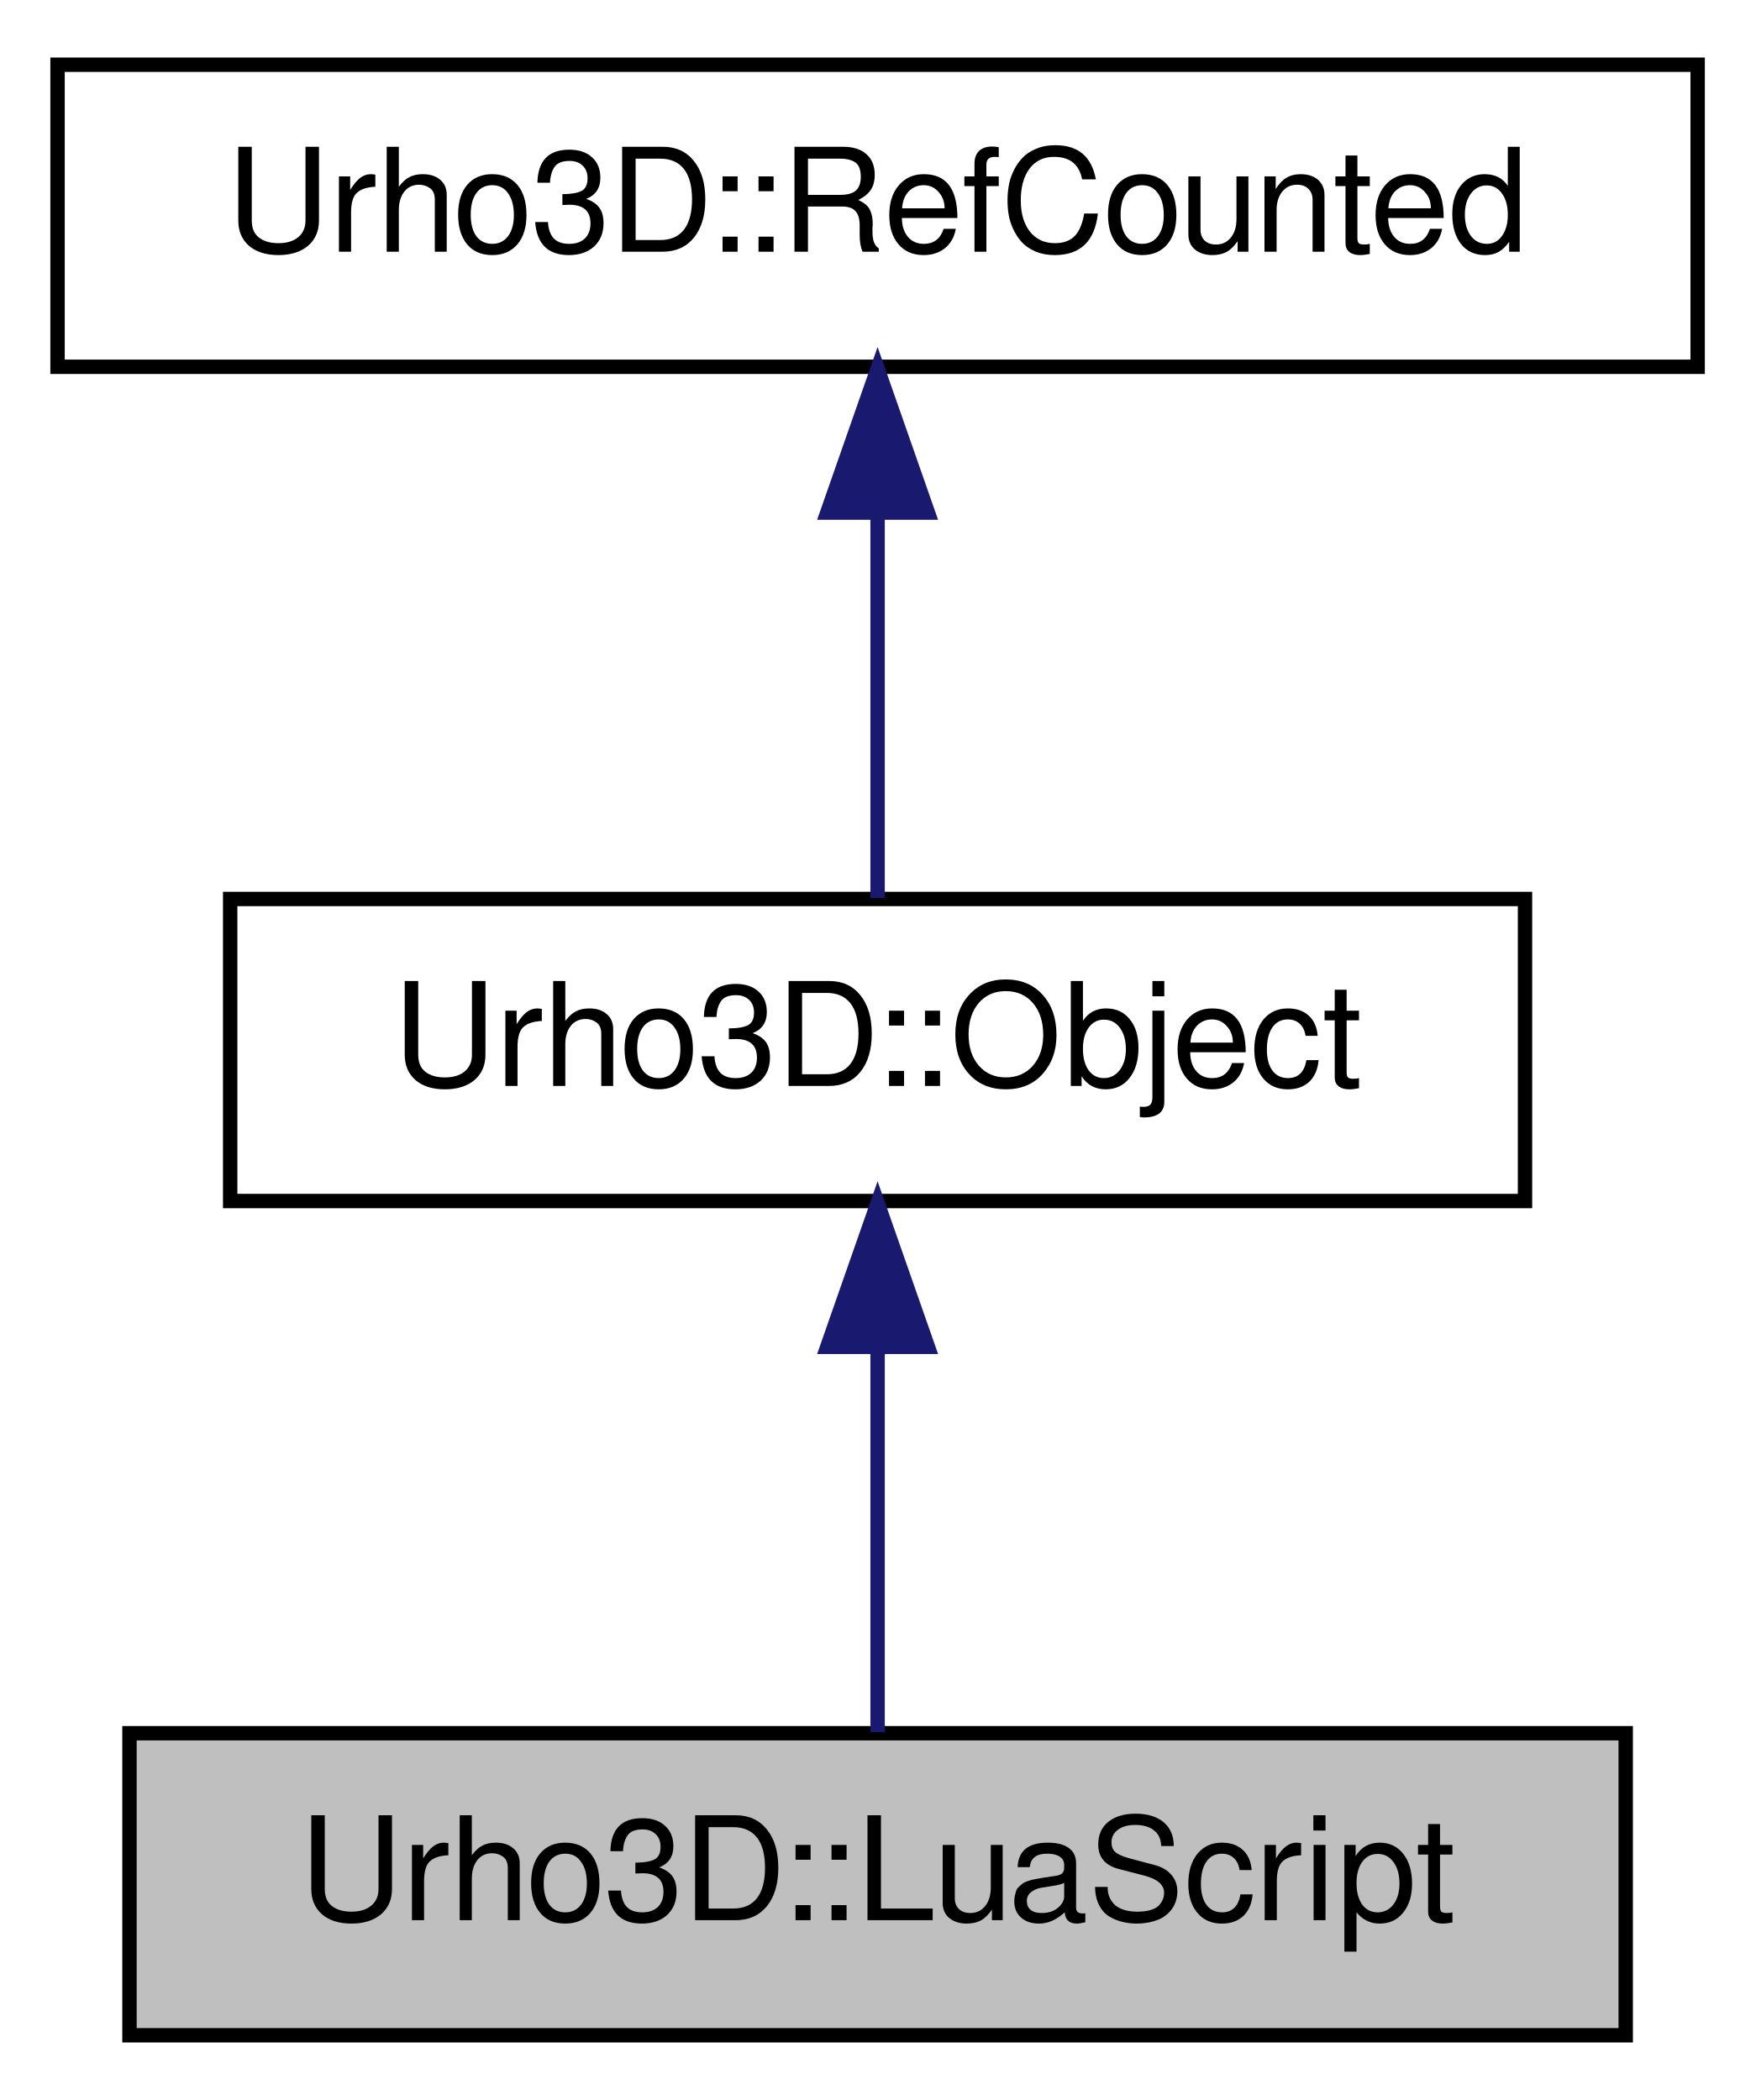
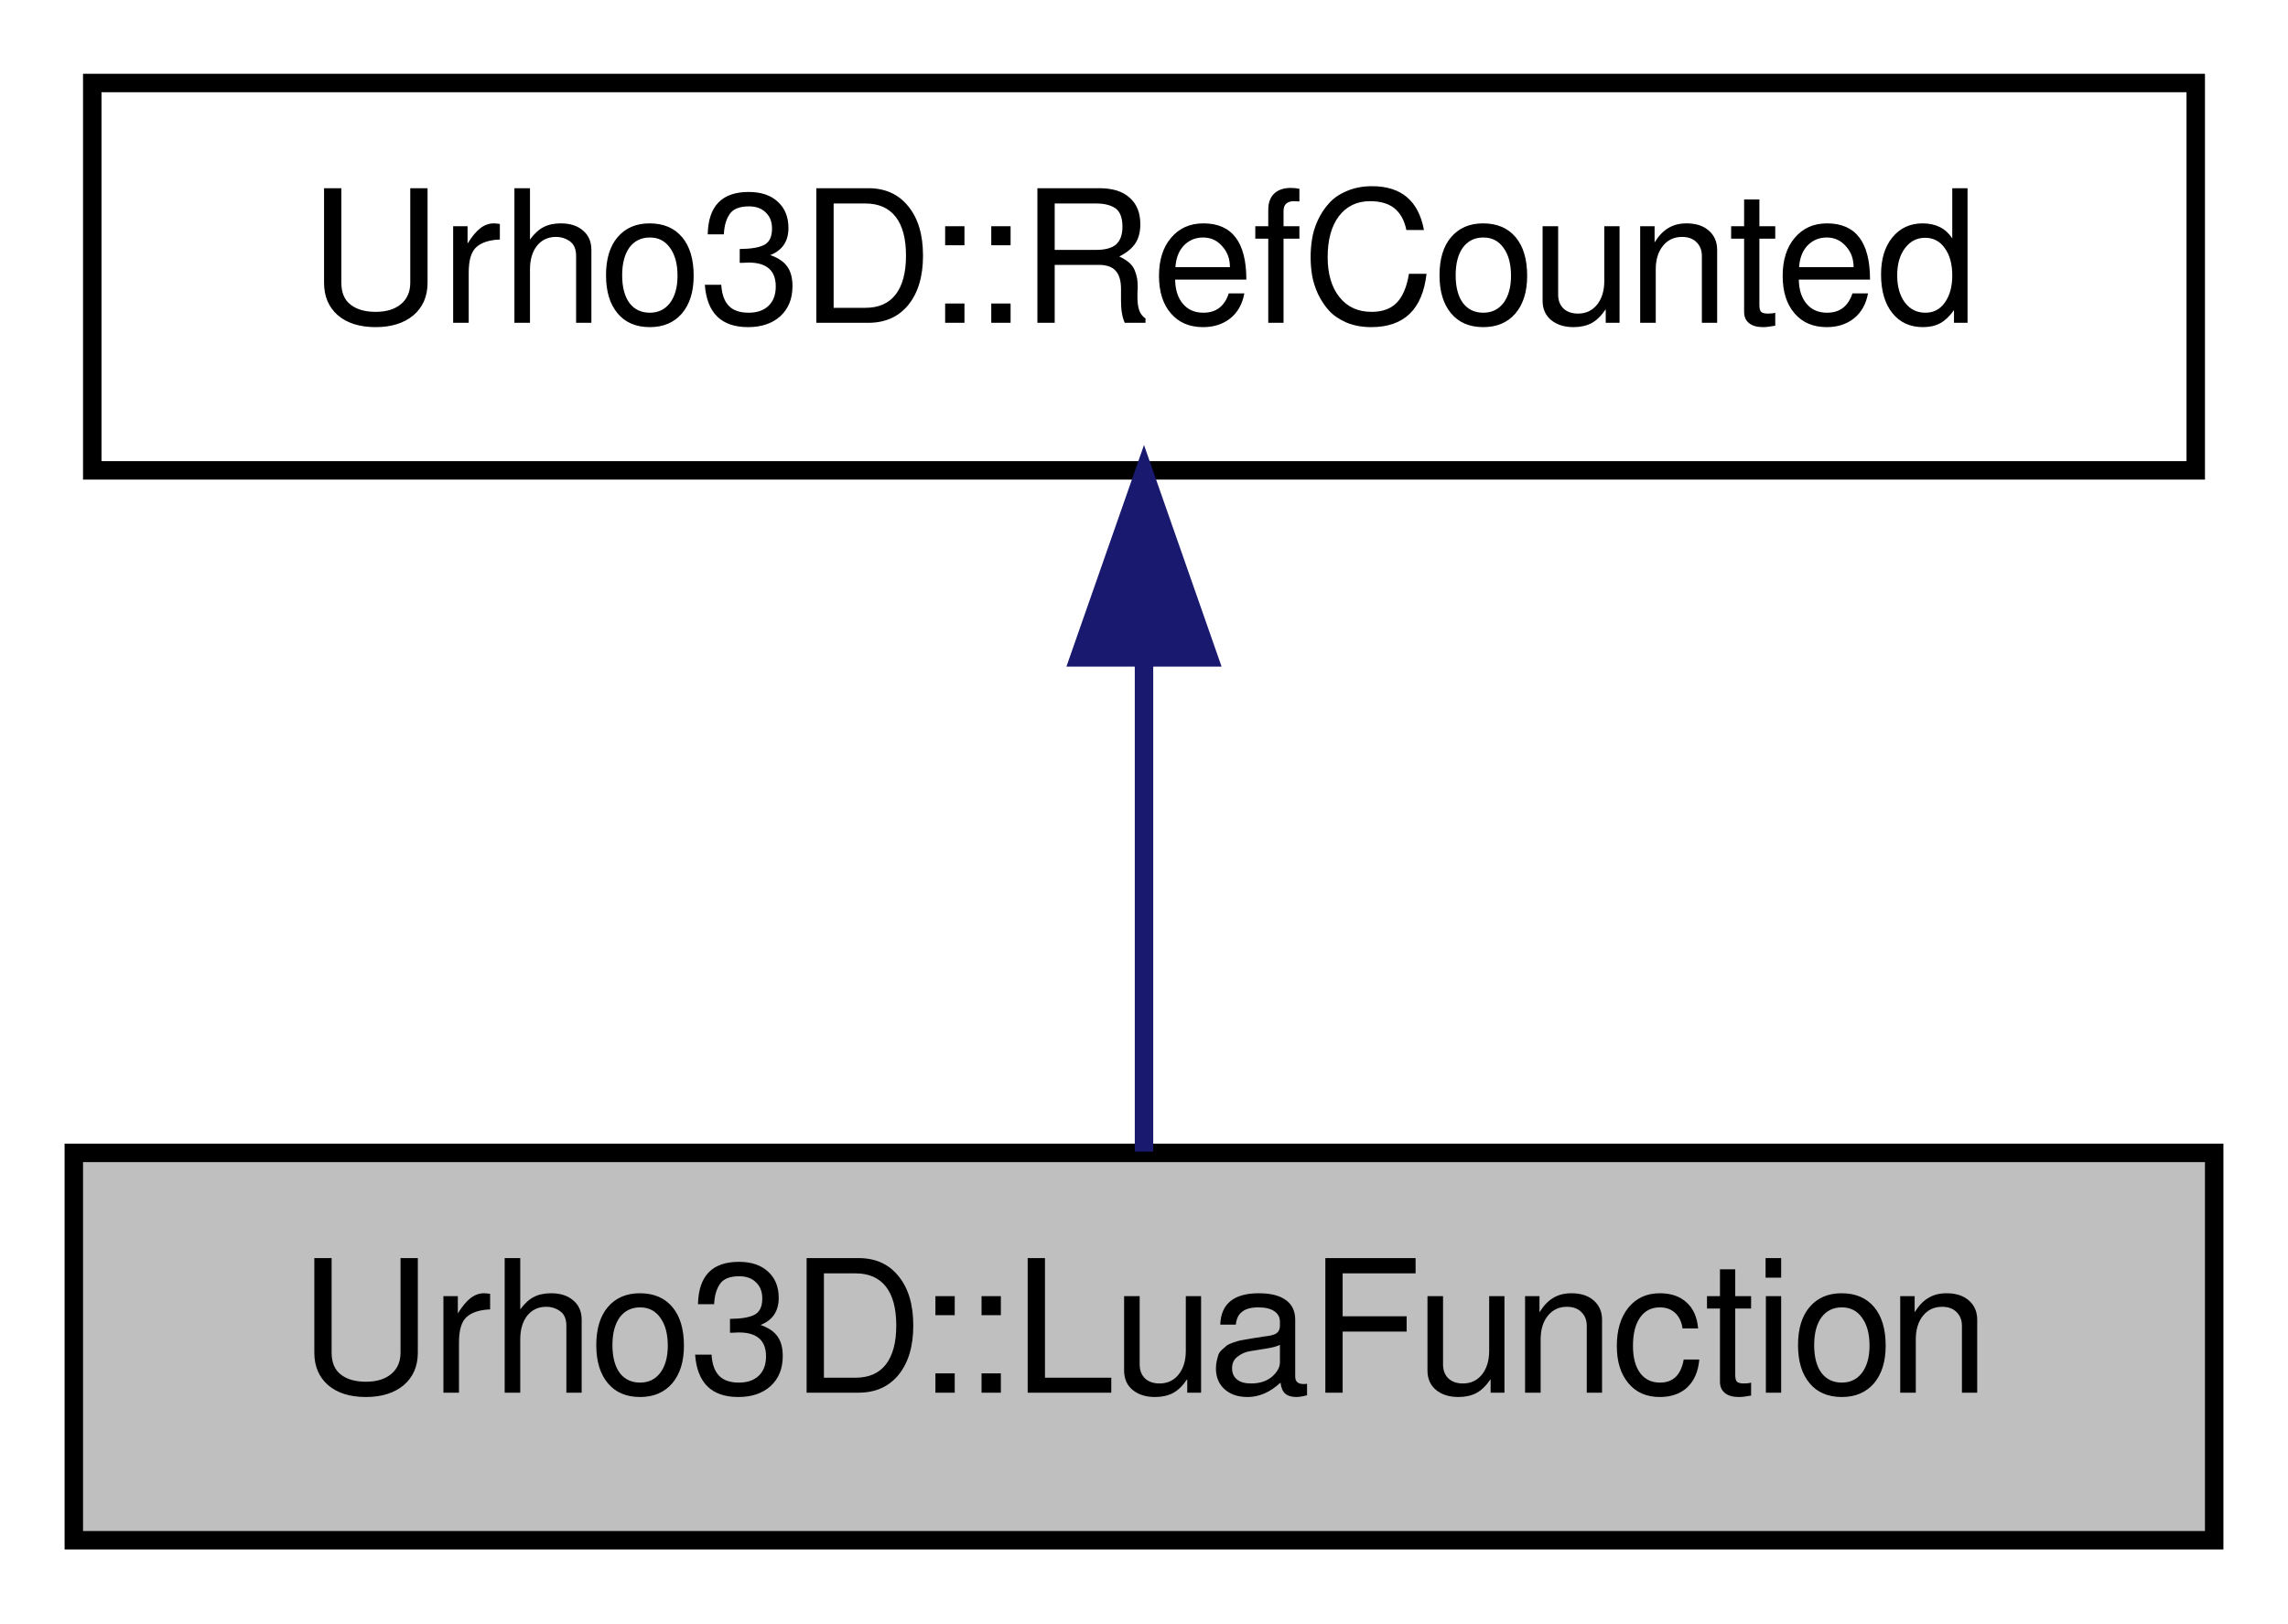
- <svg xmlns="http://www.w3.org/2000/svg" xmlns:xlink="http://www.w3.org/1999/xlink" width="122pt" height="146pt" viewBox="0.00 0.00 122.00 146.00">
-   <g id="graph1" class="graph" transform="scale(1 1) rotate(0) translate(4 142)">
+ <svg xmlns="http://www.w3.org/2000/svg" xmlns:xlink="http://www.w3.org/1999/xlink" width="124pt" height="88pt" viewBox="0.00 0.00 124.00 88.00">
+   <g id="graph1" class="graph" transform="scale(1 1) rotate(0) translate(4 84)">
    <g id="node1" class="node">
-       <polygon fill="#bfbfbf" stroke="black" points="5,-0.5 5,-21.5 109,-21.5 109,-0.5 5,-0.5" />
-       <text text-anchor="middle" x="57" y="-8.5" font-family="FreeSans" font-size="10.00">Urho3D::LuaScript</text>
+       <polygon fill="#bfbfbf" stroke="black" points="0,-0.5 0,-21.5 116,-21.5 116,-0.5 0,-0.5" />
+       <text text-anchor="middle" x="58" y="-8.5" font-family="FreeSans" font-size="10.00">Urho3D::LuaFunction</text>
    </g>
    <g id="node2" class="node">
-       <a xlink:href="a00200.html" target="_top" xlink:title="Base class for objects with type identification, subsystem access and event sending/receiving capabil...">
-         <polygon fill="none" stroke="black" points="12,-58.5 12,-79.5 102,-79.5 102,-58.5 12,-58.5" />
-         <text text-anchor="middle" x="57" y="-66.5" font-family="FreeSans" font-size="10.00">Urho3D::Object</text>
+       <a xlink:href="a00234.html" target="_top" xlink:title="Base class for intrusively reference-counted objects. These are noncopyable and non-assignable.">
+         <polygon fill="none" stroke="black" points="1,-58.5 1,-79.5 115,-79.5 115,-58.5 1,-58.5" />
+         <text text-anchor="middle" x="58" y="-66.5" font-family="FreeSans" font-size="10.00">Urho3D::RefCounted</text>
      </a>
    </g>
    <g id="edge2" class="edge">
-       <path fill="none" stroke="midnightblue" d="M57,-48.191C57,-39.168 57,-28.994 57,-21.571" />
-       <polygon fill="midnightblue" stroke="midnightblue" points="53.5,-48.362 57,-58.362 60.5,-48.362 53.5,-48.362" />
-     </g>
-     <g id="node4" class="node">
-       <a xlink:href="a00234.html" target="_top" xlink:title="Base class for intrusively reference-counted objects. These are noncopyable and non-assignable.">
-         <polygon fill="none" stroke="black" points="0,-116.5 0,-137.5 114,-137.5 114,-116.5 0,-116.5" />
-         <text text-anchor="middle" x="57" y="-124.5" font-family="FreeSans" font-size="10.00">Urho3D::RefCounted</text>
-       </a>
-     </g>
-     <g id="edge4" class="edge">
-       <path fill="none" stroke="midnightblue" d="M57,-106.191C57,-97.168 57,-86.994 57,-79.571" />
-       <polygon fill="midnightblue" stroke="midnightblue" points="53.5,-106.362 57,-116.362 60.5,-106.362 53.5,-106.362" />
+       <path fill="none" stroke="midnightblue" d="M58,-48.191C58,-39.168 58,-28.994 58,-21.571" />
+       <polygon fill="midnightblue" stroke="midnightblue" points="54.5,-48.362 58,-58.362 61.5,-48.362 54.5,-48.362" />
    </g>
  </g>
</svg>
